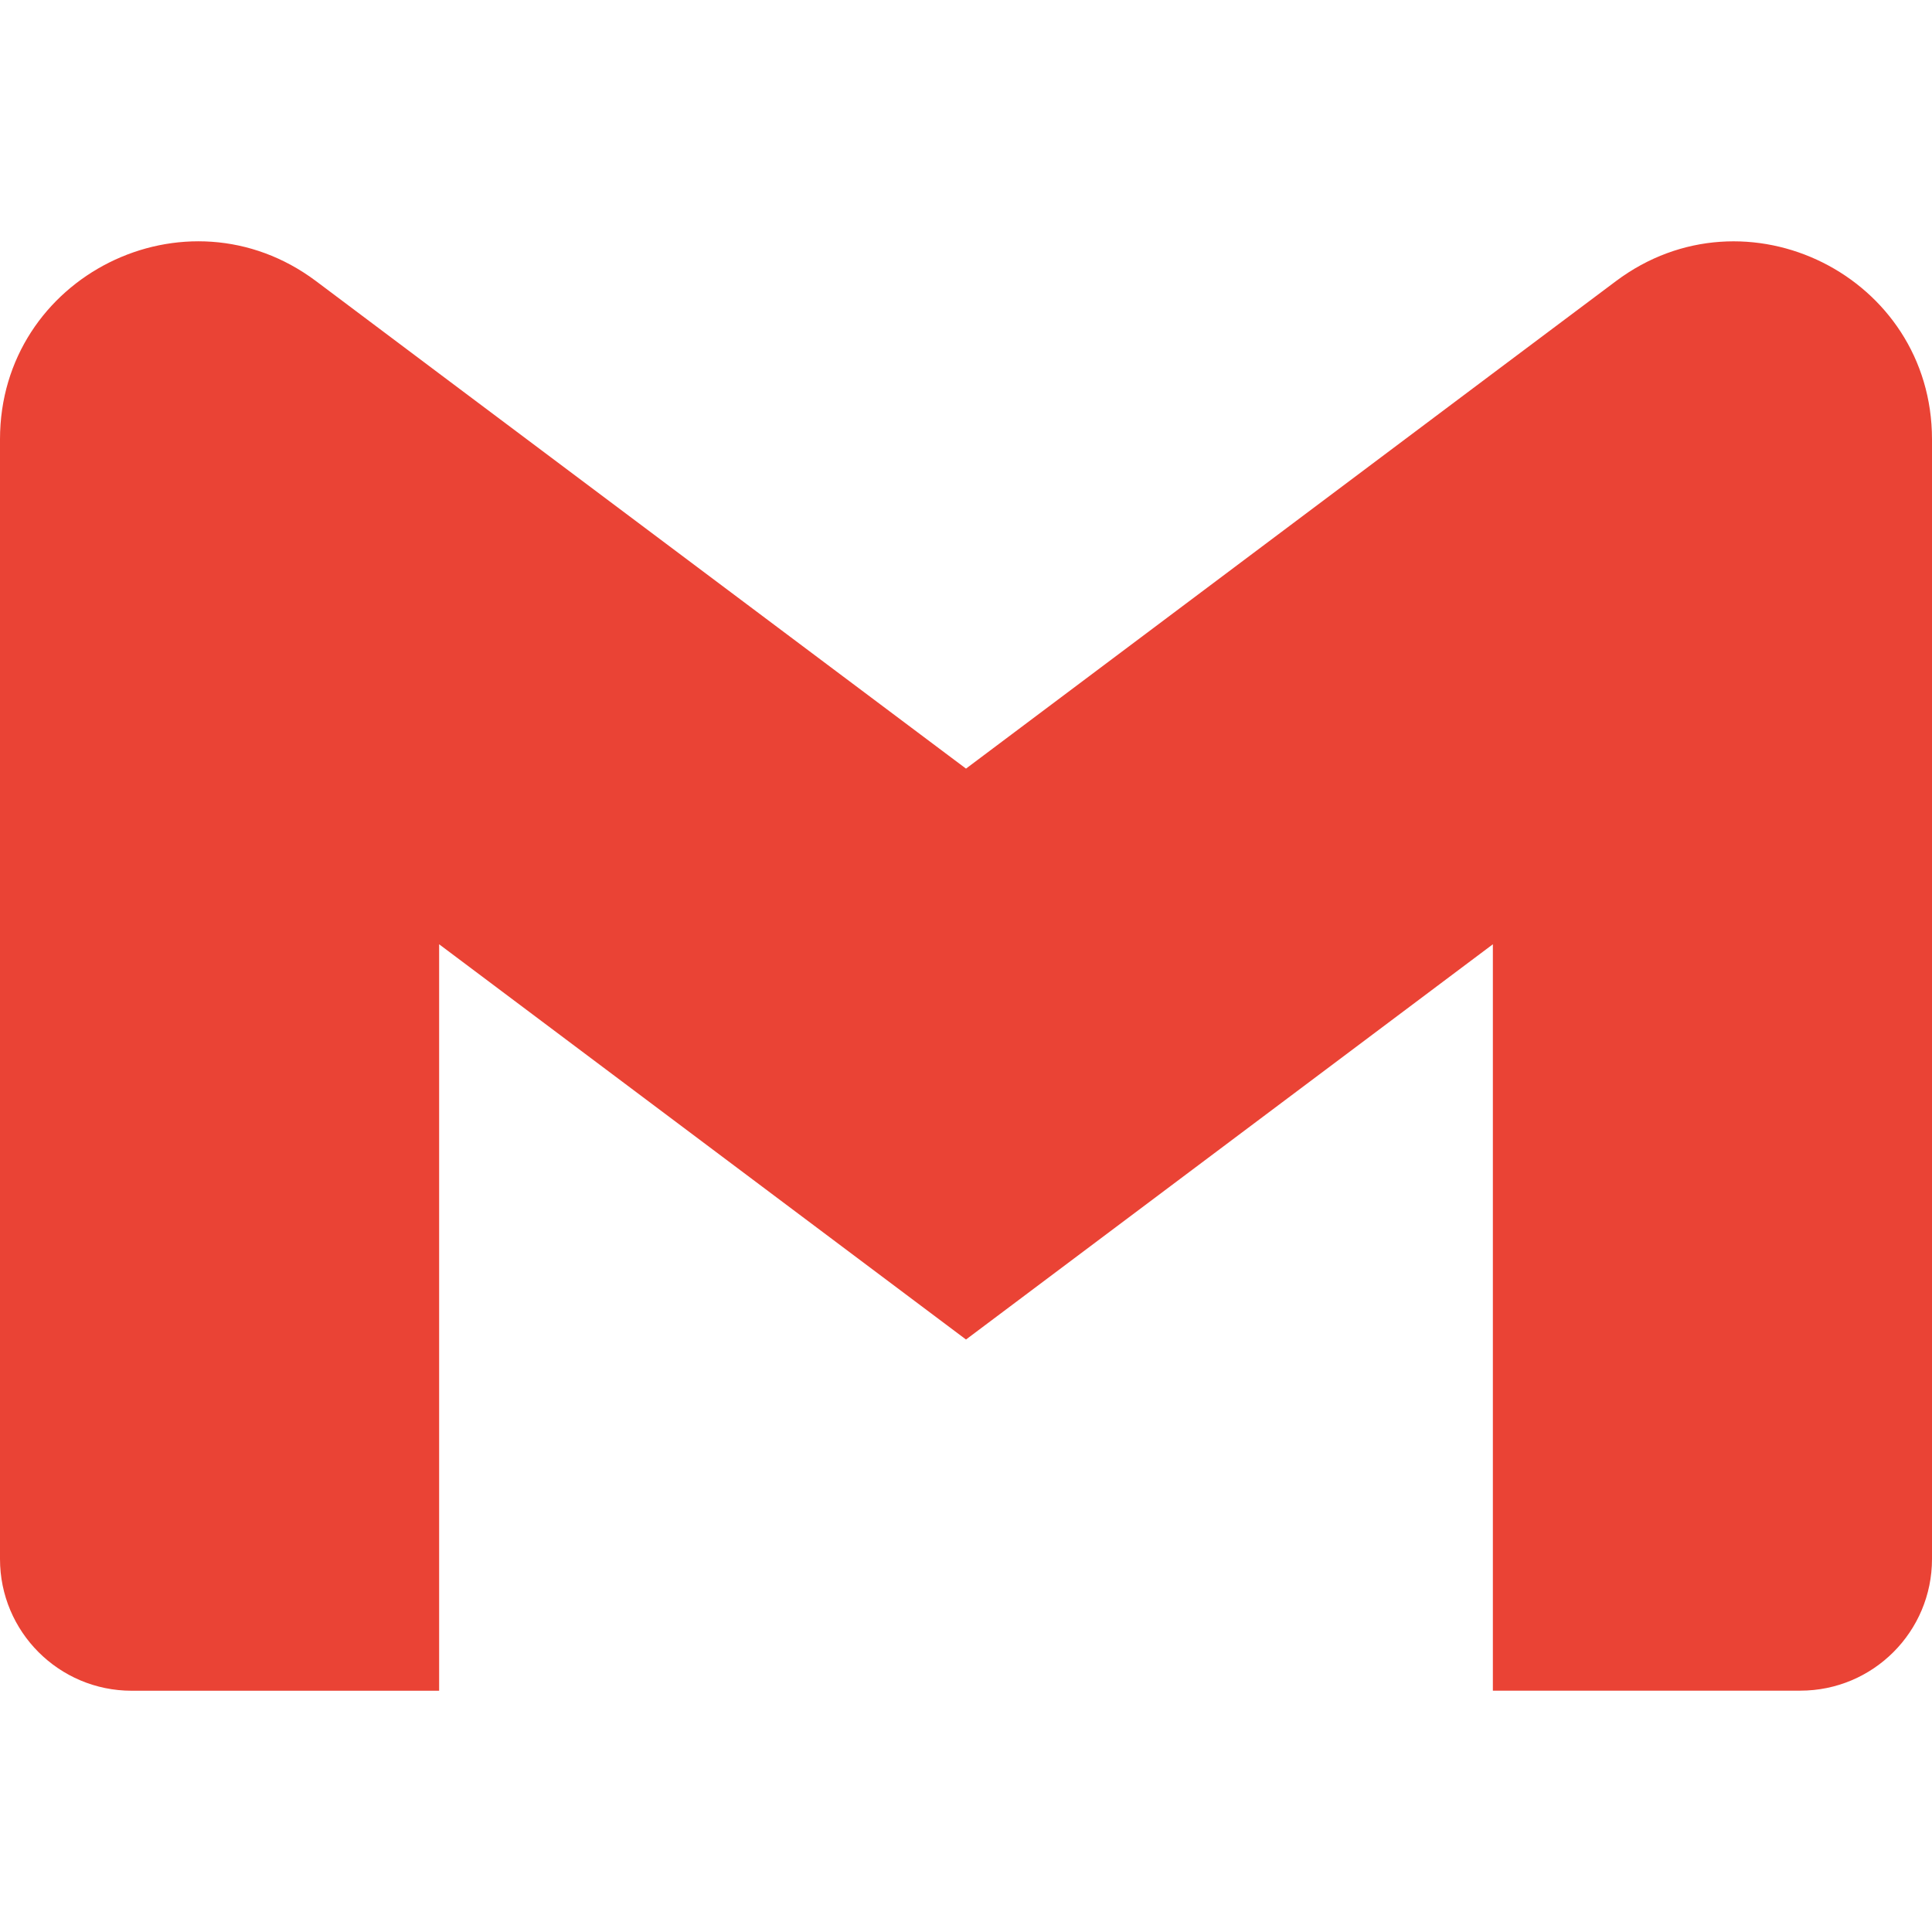
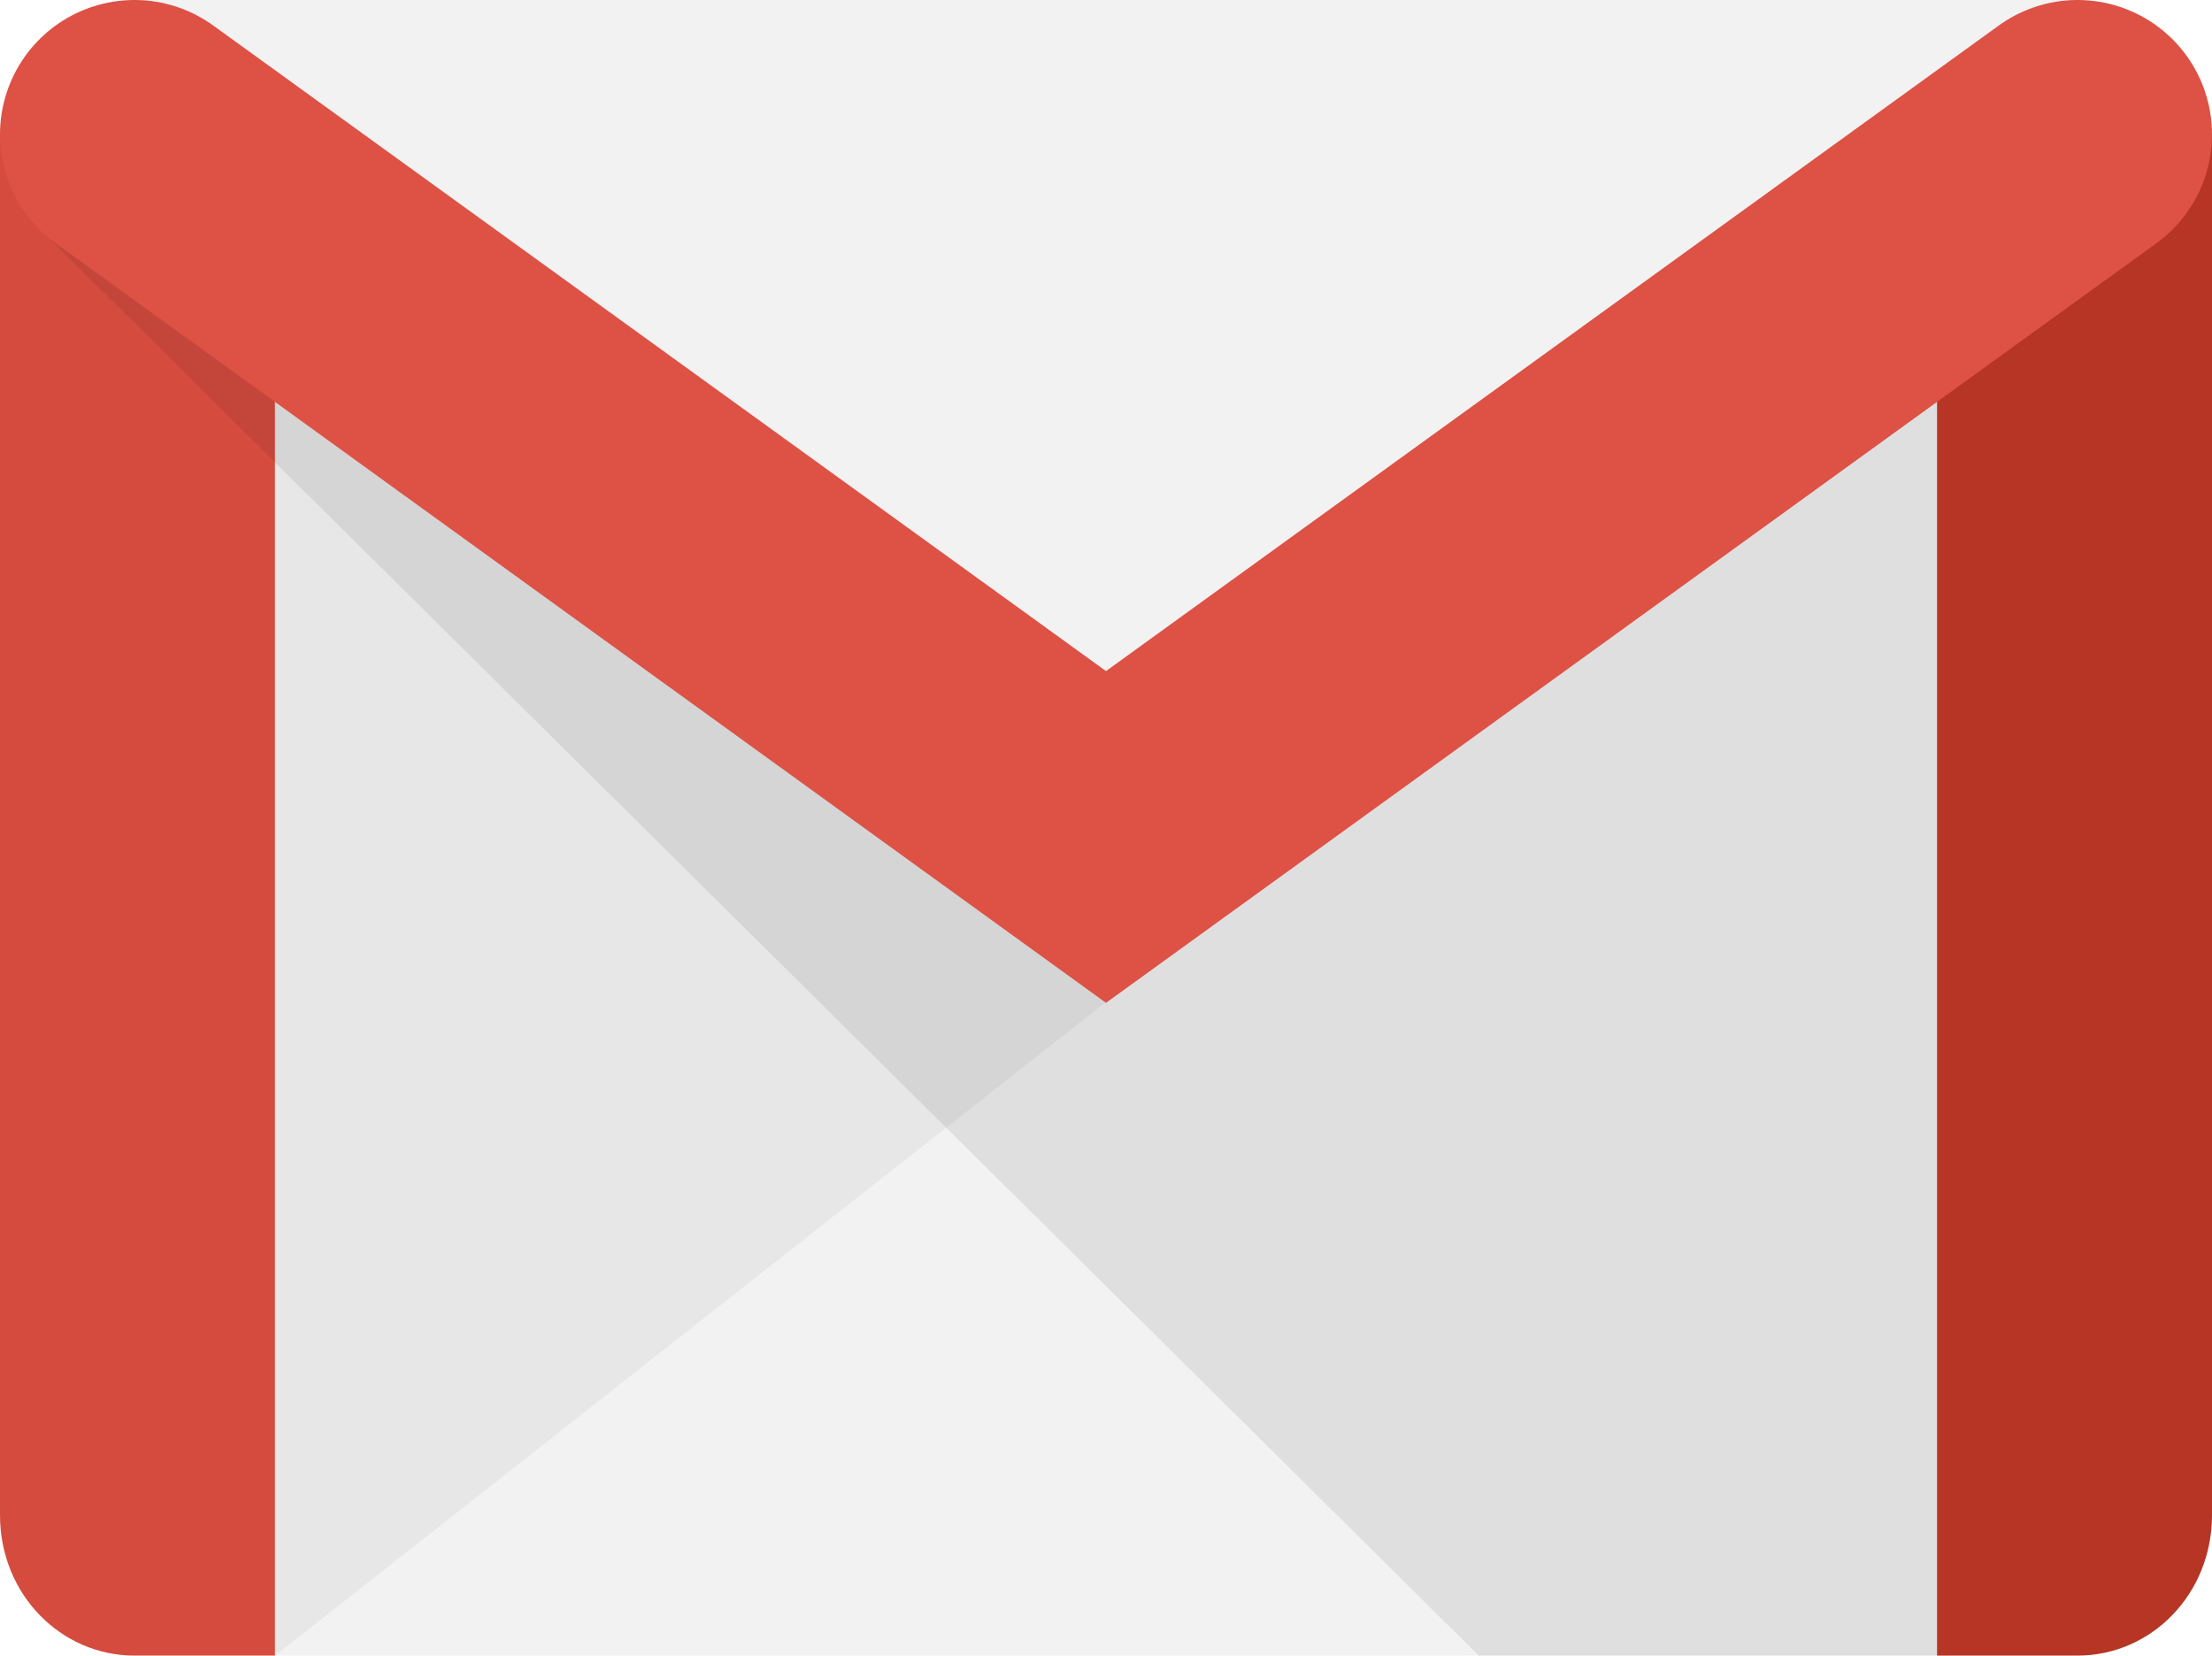
- <svg xmlns="http://www.w3.org/2000/svg" role="img" viewBox="0 0 24 24" fill="#EA4335">
-   <path d="M24 5.457v13.909c0 .904-.732 1.636-1.636 1.636h-3.819V11.73L12 16.64l-6.545-4.91v9.273H1.636A1.636 1.636 0 0 1 0 19.366V5.457c0-2.023 2.309-3.178 3.927-1.964L5.455 4.64 12 9.548l6.545-4.91 1.528-1.145C21.69 2.28 24 3.434 24 5.457z" />
+ <svg xmlns="http://www.w3.org/2000/svg" viewBox="0 0 100 74.862" width="100" height="74.862">
+   <g transform="matrix(0.276243, 0, 0, 0.276243, -20.71822, -33.42541)">
+     <path fill="#f2f2f2" d="M120 392V151.075h272V392" />
+     <path fill-opacity=".05" d="M256 285L120 392l-4-212" />
+     <path fill="#d54c3f" d="M120 392H97c-12 0-22-10-22-23V143h45z" />
+     <path fill-opacity=".08" d="M317 392h77V159H82" />
+     <path fill="#f2f2f2" d="M97 121h318L256 234" />
+     <path fill="#b63524" d="M392 392h23c12 0 22-10 22-23V143h-45z" />
+     <path fill="none" stroke="#de5145" stroke-linecap="round" stroke-width="44" d="M97 143l159 115 159-115" />
+   </g>
</svg>
